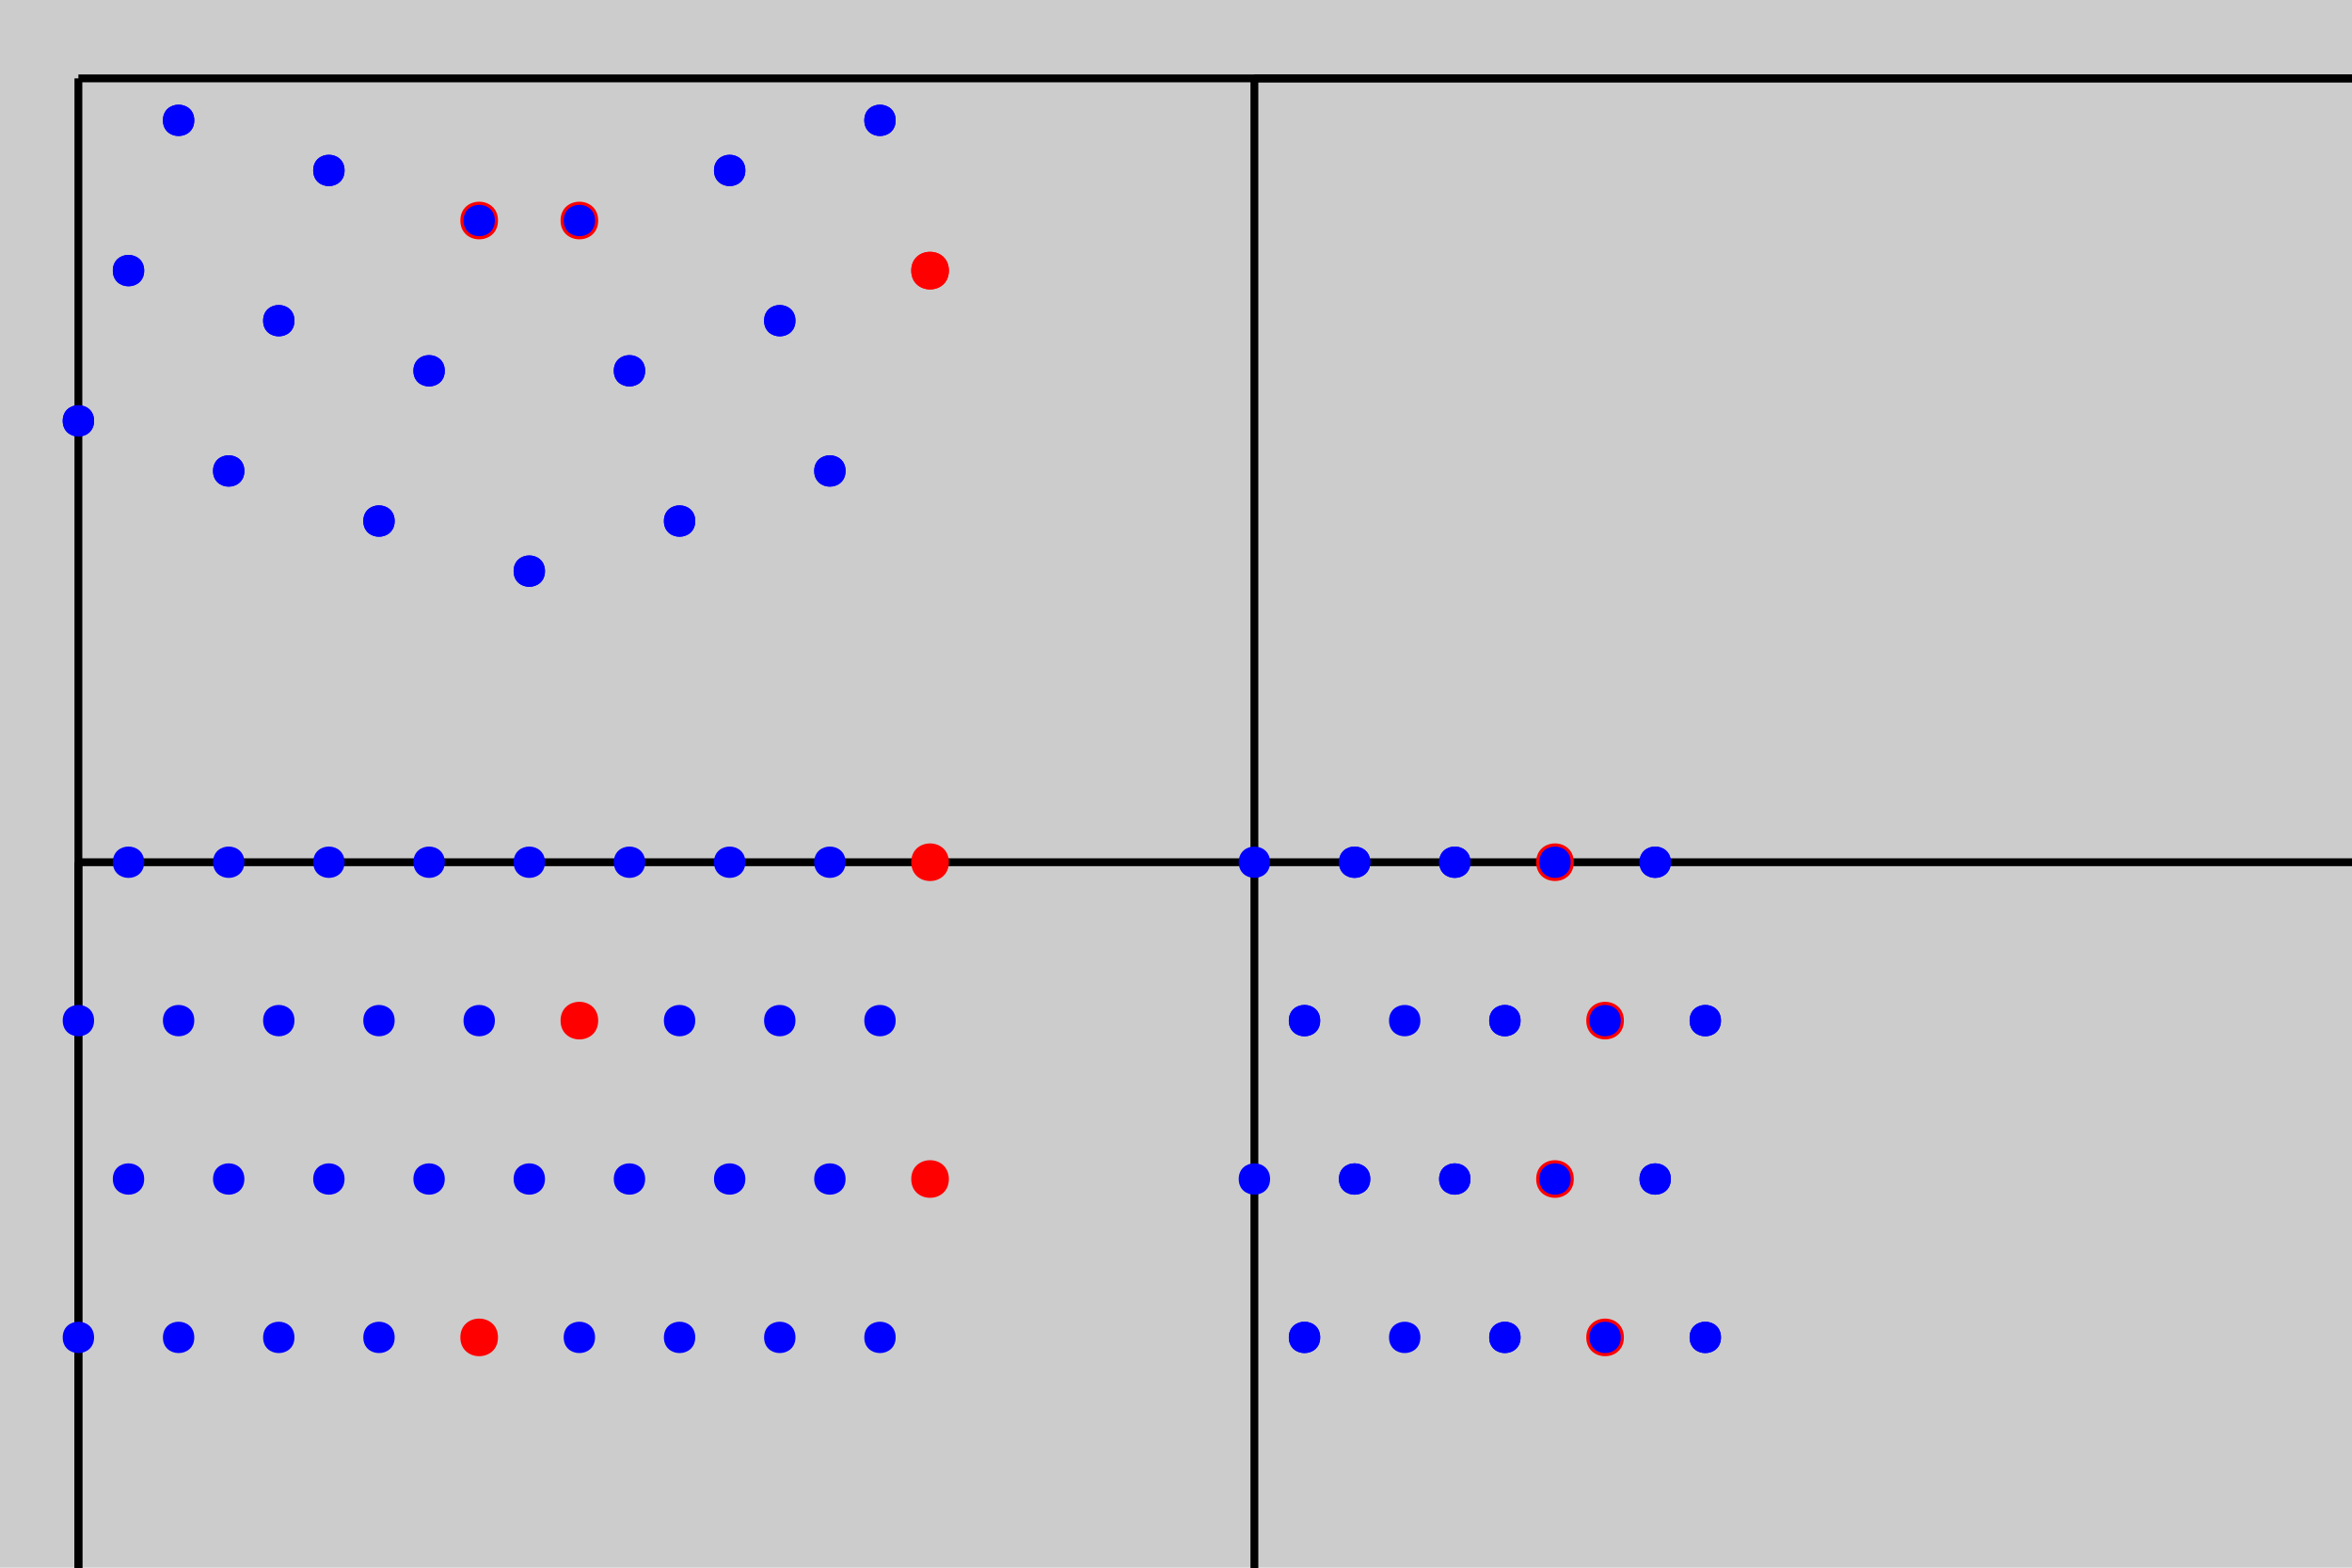
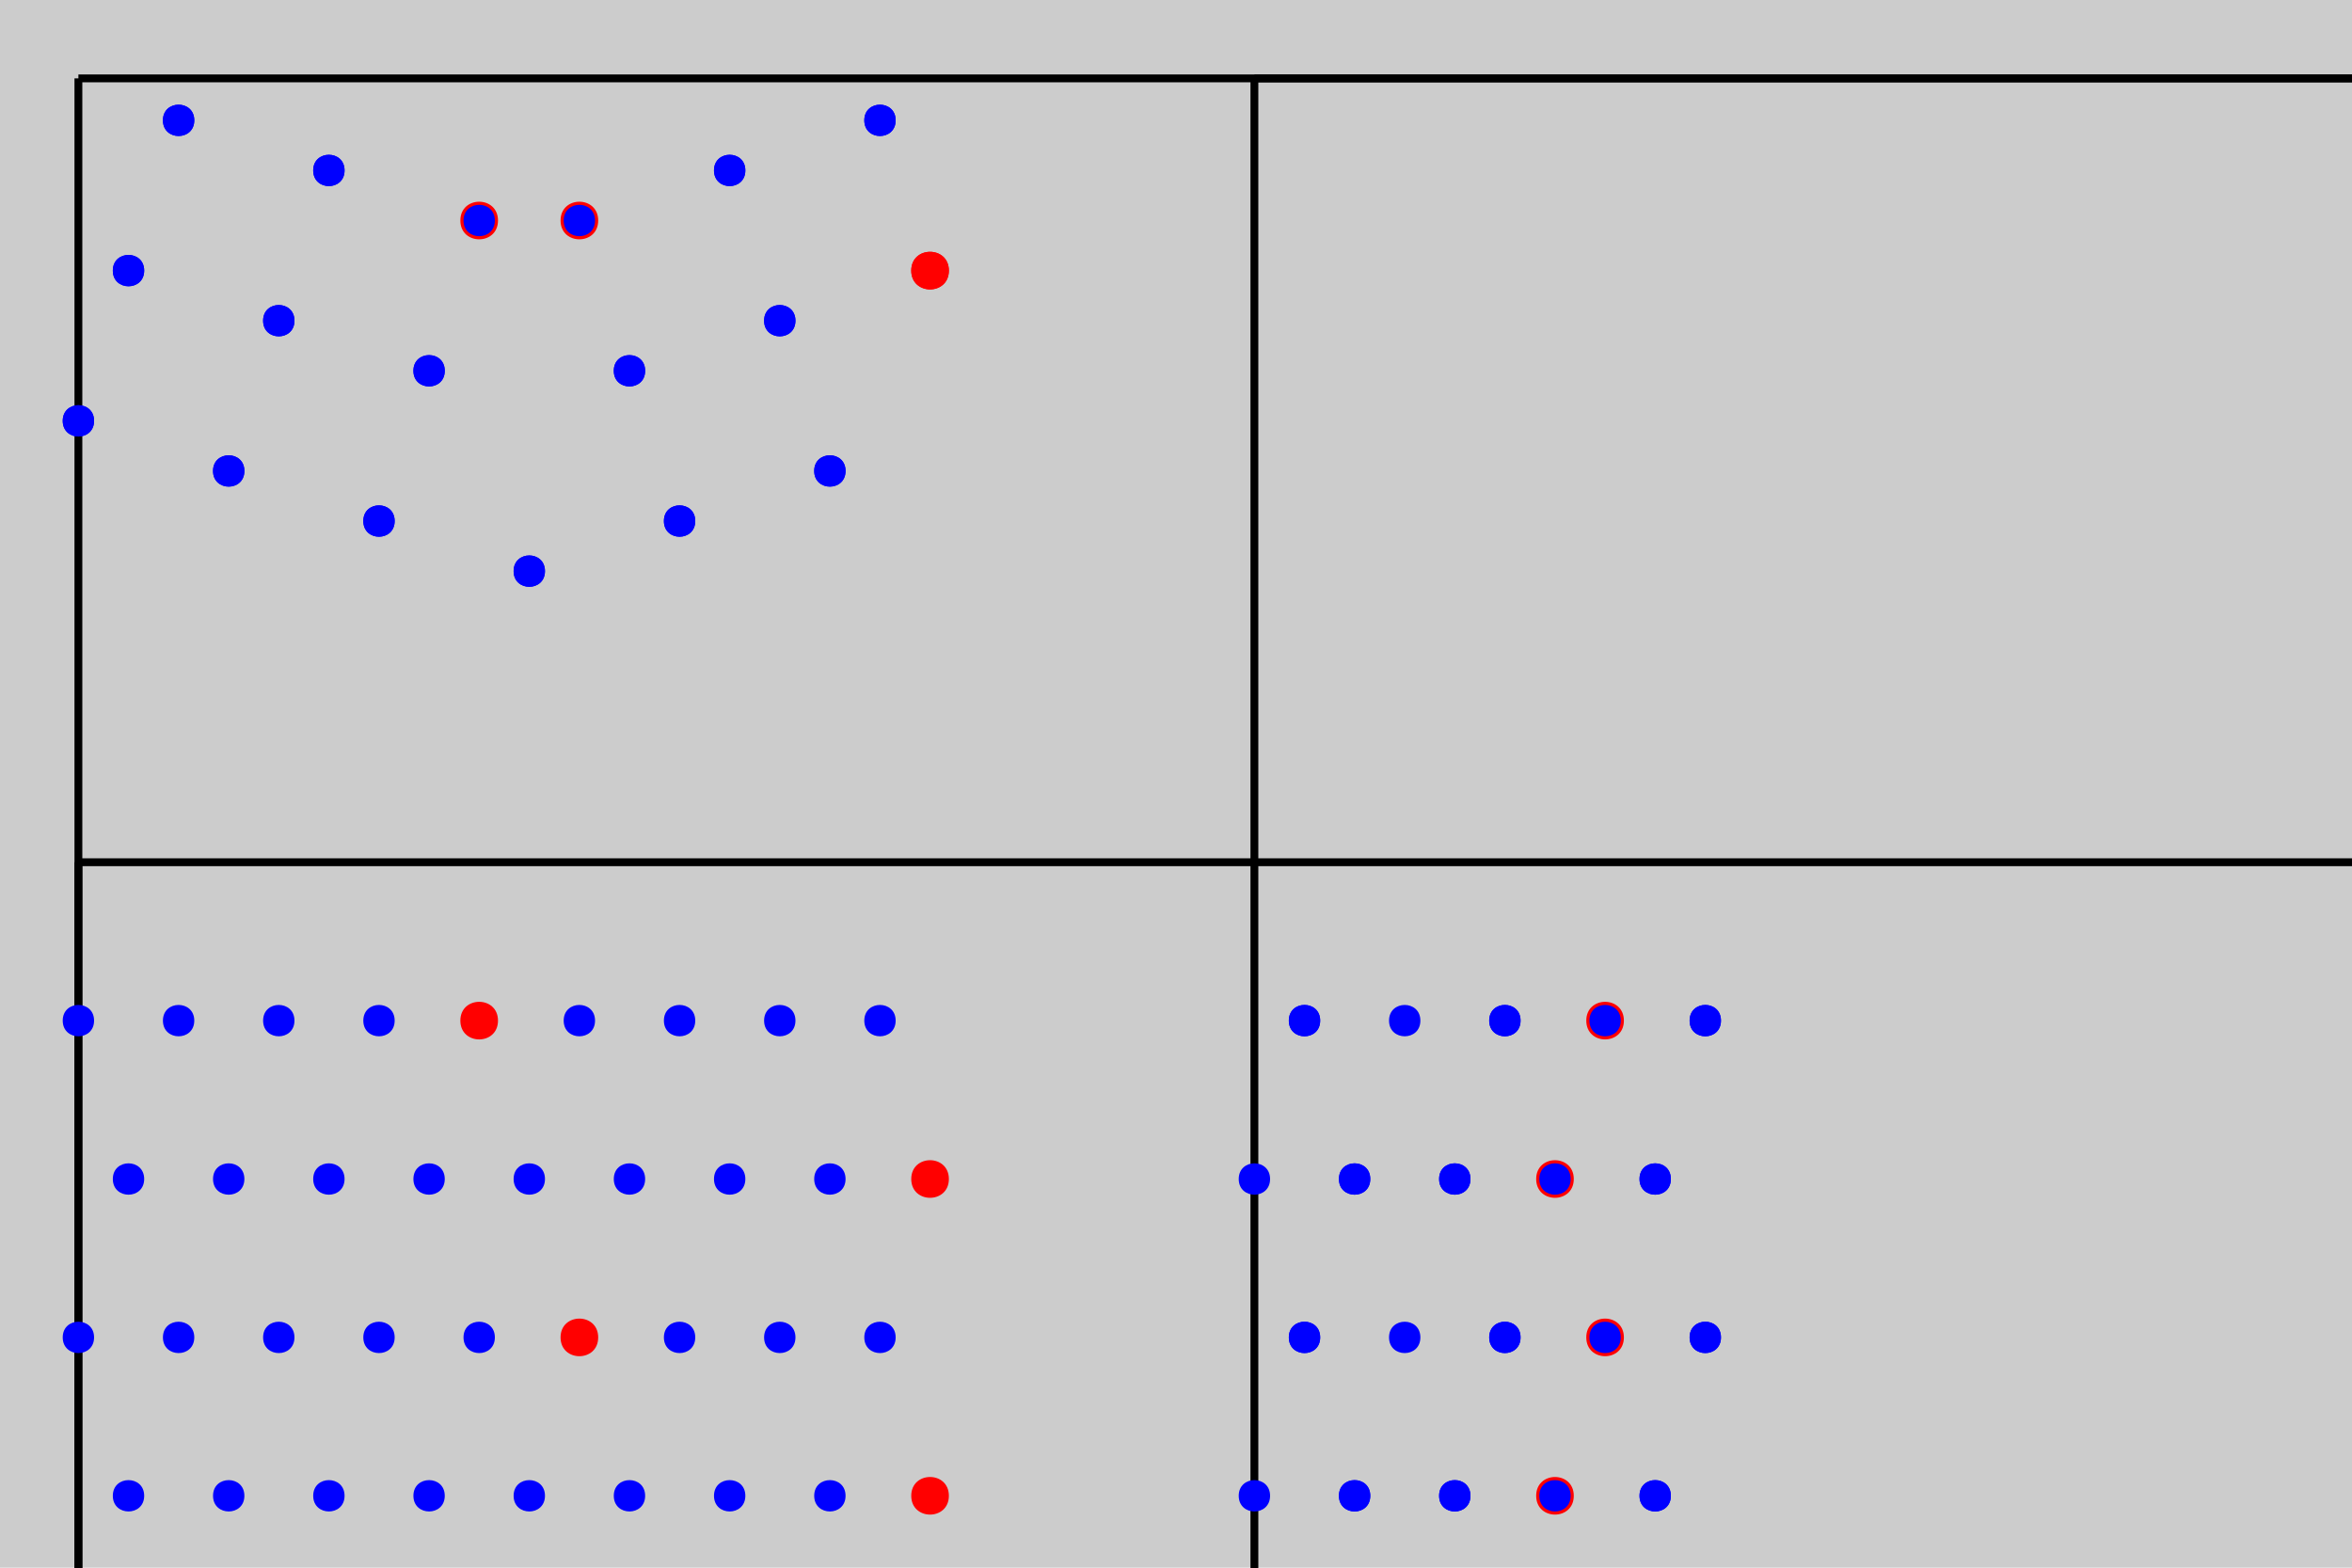
<svg xmlns="http://www.w3.org/2000/svg" width="300pt" height="200pt" viewBox="0 0 300 200" version="1.1">
  <g id="surface1">
    <rect x="0" y="0" width="300" height="200" style="fill:rgb(80%,80%,80%);fill-opacity:1;stroke:none;" />
    <path style="fill:none;stroke-width:1;stroke-linecap:butt;stroke-linejoin:miter;stroke:rgb(0%,0%,0%);stroke-opacity:1;stroke-miterlimit:10;" d="M 10 10 L 10 1010 " />
    <path style="fill:none;stroke-width:1;stroke-linecap:butt;stroke-linejoin:miter;stroke:rgb(0%,0%,0%);stroke-opacity:1;stroke-miterlimit:10;" d="M 160 10 L 160 1010 " />
    <path style="fill:none;stroke-width:1;stroke-linecap:butt;stroke-linejoin:miter;stroke:rgb(0%,0%,0%);stroke-opacity:1;stroke-miterlimit:10;" d="M 10 110 L 10 1110 " />
    <path style="fill:none;stroke-width:1;stroke-linecap:butt;stroke-linejoin:miter;stroke:rgb(0%,0%,0%);stroke-opacity:1;stroke-miterlimit:10;" d="M 10 10 L 1010 10 " />
    <path style="fill:none;stroke-width:1;stroke-linecap:butt;stroke-linejoin:miter;stroke:rgb(0%,0%,0%);stroke-opacity:1;stroke-miterlimit:10;" d="M 160 10 L 1160 10 " />
    <path style="fill:none;stroke-width:1;stroke-linecap:butt;stroke-linejoin:miter;stroke:rgb(0%,0%,0%);stroke-opacity:1;stroke-miterlimit:10;" d="M 10 110 L 1010 110 " />
    <path style=" stroke:none;fill-rule:nonzero;fill:rgb(100%,0%,0%);fill-opacity:1;" d="M 76.301 28.133 C 76.301 31.332 71.5 31.332 71.5 28.133 C 71.5 24.934 76.301 24.934 76.301 28.133 " />
    <path style=" stroke:none;fill-rule:nonzero;fill:rgb(100%,0%,0%);fill-opacity:1;" d="M 63.52 28.133 C 63.52 31.332 58.719 31.332 58.719 28.133 C 58.719 24.934 63.52 24.934 63.52 28.133 " />
    <path style=" stroke:none;fill-rule:nonzero;fill:rgb(100%,0%,0%);fill-opacity:1;" d="M 121.031 34.523 C 121.031 37.723 116.23 37.723 116.23 34.523 C 116.23 31.324 121.031 31.324 121.031 34.523 " />
    <path style=" stroke:none;fill-rule:nonzero;fill:rgb(100%,0%,0%);fill-opacity:1;" d="M 121.031 34.523 C 121.031 37.723 116.23 37.723 116.23 34.523 C 116.23 31.324 121.031 31.324 121.031 34.523 " />
    <path style=" stroke:none;fill-rule:nonzero;fill:rgb(0%,0%,100%);fill-opacity:1;" d="M 69.512 72.863 C 69.512 75.531 65.512 75.531 65.512 72.863 C 65.512 70.195 69.512 70.195 69.512 72.863 " />
    <path style=" stroke:none;fill-rule:nonzero;fill:rgb(0%,0%,100%);fill-opacity:1;" d="M 88.68 66.473 C 88.68 69.141 84.68 69.141 84.68 66.473 C 84.68 63.805 88.68 63.805 88.68 66.473 " />
    <path style=" stroke:none;fill-rule:nonzero;fill:rgb(0%,0%,100%);fill-opacity:1;" d="M 50.34 66.473 C 50.34 69.141 46.34 69.141 46.34 66.473 C 46.34 63.805 50.34 63.805 50.34 66.473 " />
    <path style=" stroke:none;fill-rule:nonzero;fill:rgb(0%,0%,100%);fill-opacity:1;" d="M 82.289 47.305 C 82.289 49.969 78.289 49.969 78.289 47.305 C 78.289 44.637 82.289 44.637 82.289 47.305 " />
    <path style=" stroke:none;fill-rule:nonzero;fill:rgb(0%,0%,100%);fill-opacity:1;" d="M 56.73 47.305 C 56.73 49.969 52.73 49.969 52.73 47.305 C 52.73 44.637 56.73 44.637 56.73 47.305 " />
    <path style=" stroke:none;fill-rule:nonzero;fill:rgb(0%,0%,100%);fill-opacity:1;" d="M 69.512 72.863 C 69.512 75.531 65.512 75.531 65.512 72.863 C 65.512 70.195 69.512 70.195 69.512 72.863 " />
    <path style=" stroke:none;fill-rule:nonzero;fill:rgb(0%,0%,100%);fill-opacity:1;" d="M 88.68 66.473 C 88.68 69.141 84.68 69.141 84.68 66.473 C 84.68 63.805 88.68 63.805 88.68 66.473 " />
    <path style=" stroke:none;fill-rule:nonzero;fill:rgb(0%,0%,100%);fill-opacity:1;" d="M 50.34 66.473 C 50.34 69.141 46.34 69.141 46.34 66.473 C 46.34 63.805 50.34 63.805 50.34 66.473 " />
    <path style=" stroke:none;fill-rule:nonzero;fill:rgb(0%,0%,100%);fill-opacity:1;" d="M 82.289 47.305 C 82.289 49.969 78.289 49.969 78.289 47.305 C 78.289 44.637 82.289 44.637 82.289 47.305 " />
    <path style=" stroke:none;fill-rule:nonzero;fill:rgb(0%,0%,100%);fill-opacity:1;" d="M 56.73 47.305 C 56.73 49.969 52.73 49.969 52.73 47.305 C 52.73 44.637 56.73 44.637 56.73 47.305 " />
    <path style=" stroke:none;fill-rule:nonzero;fill:rgb(0%,0%,100%);fill-opacity:1;" d="M 63.121 28.133 C 63.121 30.801 59.121 30.801 59.121 28.133 C 59.121 25.465 63.121 25.465 63.121 28.133 " />
    <path style=" stroke:none;fill-rule:nonzero;fill:rgb(0%,0%,100%);fill-opacity:1;" d="M 75.898 28.133 C 75.898 30.801 71.898 30.801 71.898 28.133 C 71.898 25.465 75.898 25.465 75.898 28.133 " />
    <path style=" stroke:none;fill-rule:nonzero;fill:rgb(0%,0%,100%);fill-opacity:1;" d="M 107.852 60.082 C 107.852 62.75 103.852 62.75 103.852 60.082 C 103.852 57.418 107.852 57.418 107.852 60.082 " />
    <path style=" stroke:none;fill-rule:nonzero;fill:rgb(0%,0%,100%);fill-opacity:1;" d="M 31.172 60.082 C 31.172 62.75 27.172 62.75 27.172 60.082 C 27.172 57.418 31.172 57.418 31.172 60.082 " />
    <path style=" stroke:none;fill-rule:nonzero;fill:rgb(0%,0%,100%);fill-opacity:1;" d="M 101.461 40.914 C 101.461 43.578 97.461 43.578 97.461 40.914 C 97.461 38.246 101.461 38.246 101.461 40.914 " />
    <path style=" stroke:none;fill-rule:nonzero;fill:rgb(0%,0%,100%);fill-opacity:1;" d="M 37.559 40.914 C 37.559 43.578 33.559 43.578 33.559 40.914 C 33.559 38.246 37.559 38.246 37.559 40.914 " />
    <path style=" stroke:none;fill-rule:nonzero;fill:rgb(0%,0%,100%);fill-opacity:1;" d="M 12 53.691 C 12 56.359 8 56.359 8 53.691 C 8 51.027 12 51.027 12 53.691 " />
    <path style=" stroke:none;fill-rule:nonzero;fill:rgb(0%,0%,100%);fill-opacity:1;" d="M 18.391 34.523 C 18.391 37.191 14.391 37.191 14.391 34.523 C 14.391 31.855 18.391 31.855 18.391 34.523 " />
    <path style=" stroke:none;fill-rule:nonzero;fill:rgb(0%,0%,100%);fill-opacity:1;" d="M 107.852 60.082 C 107.852 62.75 103.852 62.75 103.852 60.082 C 103.852 57.418 107.852 57.418 107.852 60.082 " />
    <path style=" stroke:none;fill-rule:nonzero;fill:rgb(0%,0%,100%);fill-opacity:1;" d="M 31.172 60.082 C 31.172 62.75 27.172 62.75 27.172 60.082 C 27.172 57.418 31.172 57.418 31.172 60.082 " />
    <path style=" stroke:none;fill-rule:nonzero;fill:rgb(0%,0%,100%);fill-opacity:1;" d="M 101.461 40.914 C 101.461 43.578 97.461 43.578 97.461 40.914 C 97.461 38.246 101.461 38.246 101.461 40.914 " />
    <path style=" stroke:none;fill-rule:nonzero;fill:rgb(0%,0%,100%);fill-opacity:1;" d="M 37.559 40.914 C 37.559 43.578 33.559 43.578 33.559 40.914 C 33.559 38.246 37.559 38.246 37.559 40.914 " />
    <path style=" stroke:none;fill-rule:nonzero;fill:rgb(0%,0%,100%);fill-opacity:1;" d="M 12 53.691 C 12 56.359 8 56.359 8 53.691 C 8 51.027 12 51.027 12 53.691 " />
    <path style=" stroke:none;fill-rule:nonzero;fill:rgb(0%,0%,100%);fill-opacity:1;" d="M 18.391 34.523 C 18.391 37.191 14.391 37.191 14.391 34.523 C 14.391 31.855 18.391 31.855 18.391 34.523 " />
    <path style=" stroke:none;fill-rule:nonzero;fill:rgb(0%,0%,100%);fill-opacity:1;" d="M 95.07 21.742 C 95.07 24.41 91.07 24.41 91.07 21.742 C 91.07 19.078 95.07 19.078 95.07 21.742 " />
    <path style=" stroke:none;fill-rule:nonzero;fill:rgb(0%,0%,100%);fill-opacity:1;" d="M 43.949 21.742 C 43.949 24.41 39.949 24.41 39.949 21.742 C 39.949 19.078 43.949 19.078 43.949 21.742 " />
    <path style=" stroke:none;fill-rule:nonzero;fill:rgb(0%,0%,100%);fill-opacity:1;" d="M 114.242 15.352 C 114.242 18.02 110.242 18.02 110.242 15.352 C 110.242 12.688 114.242 12.688 114.242 15.352 " />
    <path style=" stroke:none;fill-rule:nonzero;fill:rgb(0%,0%,100%);fill-opacity:1;" d="M 24.781 15.352 C 24.781 18.02 20.781 18.02 20.781 15.352 C 20.781 12.688 24.781 12.688 24.781 15.352 " />
    <path style=" stroke:none;fill-rule:nonzero;fill:rgb(0%,0%,100%);fill-opacity:1;" d="M 95.07 21.742 C 95.07 24.41 91.07 24.41 91.07 21.742 C 91.07 19.078 95.07 19.078 95.07 21.742 " />
    <path style=" stroke:none;fill-rule:nonzero;fill:rgb(0%,0%,100%);fill-opacity:1;" d="M 43.949 21.742 C 43.949 24.41 39.949 24.41 39.949 21.742 C 39.949 19.078 43.949 19.078 43.949 21.742 " />
    <path style=" stroke:none;fill-rule:nonzero;fill:rgb(0%,0%,100%);fill-opacity:1;" d="M 114.242 15.352 C 114.242 18.02 110.242 18.02 110.242 15.352 C 110.242 12.688 114.242 12.688 114.242 15.352 " />
    <path style=" stroke:none;fill-rule:nonzero;fill:rgb(0%,0%,100%);fill-opacity:1;" d="M 24.781 15.352 C 24.781 18.02 20.781 18.02 20.781 15.352 C 20.781 12.688 24.781 12.688 24.781 15.352 " />
-     <path style=" stroke:none;fill-rule:nonzero;fill:rgb(100%,0%,0%);fill-opacity:1;" d="M 76.301 130.207 C 76.301 133.406 71.5 133.406 71.5 130.207 C 71.5 127.008 76.301 127.008 76.301 130.207 " />
-     <path style=" stroke:none;fill-rule:nonzero;fill:rgb(100%,0%,0%);fill-opacity:1;" d="M 63.52 170.621 C 63.52 173.82 58.719 173.82 58.719 170.621 C 58.719 167.422 63.52 167.422 63.52 170.621 " />
-     <path style=" stroke:none;fill-rule:nonzero;fill:rgb(100%,0%,0%);fill-opacity:1;" d="M 121.031 110 C 121.031 113.199 116.23 113.199 116.23 110 C 116.23 106.801 121.031 106.801 121.031 110 " />
+     <path style=" stroke:none;fill-rule:nonzero;fill:rgb(100%,0%,0%);fill-opacity:1;" d="M 76.301 170.621 C 76.301 173.82 71.5 173.82 71.5 170.621 C 71.5 167.422 76.301 167.422 76.301 170.621 " />
+     <path style=" stroke:none;fill-rule:nonzero;fill:rgb(100%,0%,0%);fill-opacity:1;" d="M 63.52 130.207 C 63.52 133.406 58.719 133.406 58.719 130.207 C 58.719 127.008 63.52 127.008 63.52 130.207 " />
+     <path style=" stroke:none;fill-rule:nonzero;fill:rgb(100%,0%,0%);fill-opacity:1;" d="M 121.031 190.828 C 121.031 194.027 116.23 194.027 116.23 190.828 C 116.23 187.629 121.031 187.629 121.031 190.828 " />
    <path style=" stroke:none;fill-rule:nonzero;fill:rgb(100%,0%,0%);fill-opacity:1;" d="M 121.031 150.414 C 121.031 153.613 116.23 153.613 116.23 150.414 C 116.23 147.215 121.031 147.215 121.031 150.414 " />
-     <path style=" stroke:none;fill-rule:nonzero;fill:rgb(0%,0%,100%);fill-opacity:1;" d="M 69.512 110 C 69.512 112.668 65.512 112.668 65.512 110 C 65.512 107.332 69.512 107.332 69.512 110 " />
+     <path style=" stroke:none;fill-rule:nonzero;fill:rgb(0%,0%,100%);fill-opacity:1;" d="M 69.512 190.828 C 69.512 193.496 65.512 193.496 65.512 190.828 C 65.512 188.16 69.512 188.16 69.512 190.828 " />
+     <path style=" stroke:none;fill-rule:nonzero;fill:rgb(0%,0%,100%);fill-opacity:1;" d="M 88.68 170.621 C 88.68 173.289 84.68 173.289 84.68 170.621 C 84.68 167.953 88.68 167.953 88.68 170.621 " />
+     <path style=" stroke:none;fill-rule:nonzero;fill:rgb(0%,0%,100%);fill-opacity:1;" d="M 50.34 170.621 C 50.34 173.289 46.34 173.289 46.34 170.621 C 46.34 167.953 50.34 167.953 50.34 170.621 " />
+     <path style=" stroke:none;fill-rule:nonzero;fill:rgb(0%,0%,100%);fill-opacity:1;" d="M 82.289 190.828 C 82.289 193.496 78.289 193.496 78.289 190.828 C 78.289 188.16 82.289 188.16 82.289 190.828 " />
+     <path style=" stroke:none;fill-rule:nonzero;fill:rgb(0%,0%,100%);fill-opacity:1;" d="M 56.73 190.828 C 56.73 193.496 52.73 193.496 52.73 190.828 C 52.73 188.16 56.73 188.16 56.73 190.828 " />
+     <path style=" stroke:none;fill-rule:nonzero;fill:rgb(0%,0%,100%);fill-opacity:1;" d="M 69.512 150.414 C 69.512 153.082 65.512 153.082 65.512 150.414 C 65.512 147.746 69.512 147.746 69.512 150.414 " />
    <path style=" stroke:none;fill-rule:nonzero;fill:rgb(0%,0%,100%);fill-opacity:1;" d="M 88.68 130.207 C 88.68 132.875 84.68 132.875 84.68 130.207 C 84.68 127.539 88.68 127.539 88.68 130.207 " />
    <path style=" stroke:none;fill-rule:nonzero;fill:rgb(0%,0%,100%);fill-opacity:1;" d="M 50.34 130.207 C 50.34 132.875 46.34 132.875 46.34 130.207 C 46.34 127.539 50.34 127.539 50.34 130.207 " />
-     <path style=" stroke:none;fill-rule:nonzero;fill:rgb(0%,0%,100%);fill-opacity:1;" d="M 82.289 110 C 82.289 112.668 78.289 112.668 78.289 110 C 78.289 107.332 82.289 107.332 82.289 110 " />
-     <path style=" stroke:none;fill-rule:nonzero;fill:rgb(0%,0%,100%);fill-opacity:1;" d="M 56.73 110 C 56.73 112.668 52.73 112.668 52.73 110 C 52.73 107.332 56.73 107.332 56.73 110 " />
-     <path style=" stroke:none;fill-rule:nonzero;fill:rgb(0%,0%,100%);fill-opacity:1;" d="M 69.512 150.414 C 69.512 153.082 65.512 153.082 65.512 150.414 C 65.512 147.746 69.512 147.746 69.512 150.414 " />
-     <path style=" stroke:none;fill-rule:nonzero;fill:rgb(0%,0%,100%);fill-opacity:1;" d="M 88.68 170.621 C 88.68 173.289 84.68 173.289 84.68 170.621 C 84.68 167.953 88.68 167.953 88.68 170.621 " />
-     <path style=" stroke:none;fill-rule:nonzero;fill:rgb(0%,0%,100%);fill-opacity:1;" d="M 50.34 170.621 C 50.34 173.289 46.34 173.289 46.34 170.621 C 46.34 167.953 50.34 167.953 50.34 170.621 " />
    <path style=" stroke:none;fill-rule:nonzero;fill:rgb(0%,0%,100%);fill-opacity:1;" d="M 82.289 150.414 C 82.289 153.082 78.289 153.082 78.289 150.414 C 78.289 147.746 82.289 147.746 82.289 150.414 " />
    <path style=" stroke:none;fill-rule:nonzero;fill:rgb(0%,0%,100%);fill-opacity:1;" d="M 56.73 150.414 C 56.73 153.082 52.73 153.082 52.73 150.414 C 52.73 147.746 56.73 147.746 56.73 150.414 " />
-     <path style=" stroke:none;fill-rule:nonzero;fill:rgb(0%,0%,100%);fill-opacity:1;" d="M 63.121 130.207 C 63.121 132.875 59.121 132.875 59.121 130.207 C 59.121 127.539 63.121 127.539 63.121 130.207 " />
-     <path style=" stroke:none;fill-rule:nonzero;fill:rgb(0%,0%,100%);fill-opacity:1;" d="M 75.898 170.621 C 75.898 173.289 71.898 173.289 71.898 170.621 C 71.898 167.953 75.898 167.953 75.898 170.621 " />
-     <path style=" stroke:none;fill-rule:nonzero;fill:rgb(0%,0%,100%);fill-opacity:1;" d="M 107.852 110 C 107.852 112.668 103.852 112.668 103.852 110 C 103.852 107.332 107.852 107.332 107.852 110 " />
-     <path style=" stroke:none;fill-rule:nonzero;fill:rgb(0%,0%,100%);fill-opacity:1;" d="M 31.172 110 C 31.172 112.668 27.172 112.668 27.172 110 C 27.172 107.332 31.172 107.332 31.172 110 " />
+     <path style=" stroke:none;fill-rule:nonzero;fill:rgb(0%,0%,100%);fill-opacity:1;" d="M 63.121 170.621 C 63.121 173.289 59.121 173.289 59.121 170.621 C 59.121 167.953 63.121 167.953 63.121 170.621 " />
+     <path style=" stroke:none;fill-rule:nonzero;fill:rgb(0%,0%,100%);fill-opacity:1;" d="M 75.898 130.207 C 75.898 132.875 71.898 132.875 71.898 130.207 C 71.898 127.539 75.898 127.539 75.898 130.207 " />
+     <path style=" stroke:none;fill-rule:nonzero;fill:rgb(0%,0%,100%);fill-opacity:1;" d="M 107.852 190.828 C 107.852 193.496 103.852 193.496 103.852 190.828 C 103.852 188.16 107.852 188.16 107.852 190.828 " />
+     <path style=" stroke:none;fill-rule:nonzero;fill:rgb(0%,0%,100%);fill-opacity:1;" d="M 31.172 190.828 C 31.172 193.496 27.172 193.496 27.172 190.828 C 27.172 188.16 31.172 188.16 31.172 190.828 " />
+     <path style=" stroke:none;fill-rule:nonzero;fill:rgb(0%,0%,100%);fill-opacity:1;" d="M 101.461 170.621 C 101.461 173.289 97.461 173.289 97.461 170.621 C 97.461 167.953 101.461 167.953 101.461 170.621 " />
+     <path style=" stroke:none;fill-rule:nonzero;fill:rgb(0%,0%,100%);fill-opacity:1;" d="M 37.559 170.621 C 37.559 173.289 33.559 173.289 33.559 170.621 C 33.559 167.953 37.559 167.953 37.559 170.621 " />
+     <path style=" stroke:none;fill-rule:nonzero;fill:rgb(0%,0%,100%);fill-opacity:1;" d="M 12 170.621 C 12 173.289 8 173.289 8 170.621 C 8 167.953 12 167.953 12 170.621 " />
+     <path style=" stroke:none;fill-rule:nonzero;fill:rgb(0%,0%,100%);fill-opacity:1;" d="M 18.391 190.828 C 18.391 193.496 14.391 193.496 14.391 190.828 C 14.391 188.16 18.391 188.16 18.391 190.828 " />
+     <path style=" stroke:none;fill-rule:nonzero;fill:rgb(0%,0%,100%);fill-opacity:1;" d="M 107.852 150.414 C 107.852 153.082 103.852 153.082 103.852 150.414 C 103.852 147.746 107.852 147.746 107.852 150.414 " />
+     <path style=" stroke:none;fill-rule:nonzero;fill:rgb(0%,0%,100%);fill-opacity:1;" d="M 31.172 150.414 C 31.172 153.082 27.172 153.082 27.172 150.414 C 27.172 147.746 31.172 147.746 31.172 150.414 " />
    <path style=" stroke:none;fill-rule:nonzero;fill:rgb(0%,0%,100%);fill-opacity:1;" d="M 101.461 130.207 C 101.461 132.875 97.461 132.875 97.461 130.207 C 97.461 127.539 101.461 127.539 101.461 130.207 " />
    <path style=" stroke:none;fill-rule:nonzero;fill:rgb(0%,0%,100%);fill-opacity:1;" d="M 37.559 130.207 C 37.559 132.875 33.559 132.875 33.559 130.207 C 33.559 127.539 37.559 127.539 37.559 130.207 " />
    <path style=" stroke:none;fill-rule:nonzero;fill:rgb(0%,0%,100%);fill-opacity:1;" d="M 12 130.207 C 12 132.875 8 132.875 8 130.207 C 8 127.539 12 127.539 12 130.207 " />
-     <path style=" stroke:none;fill-rule:nonzero;fill:rgb(0%,0%,100%);fill-opacity:1;" d="M 18.391 110 C 18.391 112.668 14.391 112.668 14.391 110 C 14.391 107.332 18.391 107.332 18.391 110 " />
-     <path style=" stroke:none;fill-rule:nonzero;fill:rgb(0%,0%,100%);fill-opacity:1;" d="M 107.852 150.414 C 107.852 153.082 103.852 153.082 103.852 150.414 C 103.852 147.746 107.852 147.746 107.852 150.414 " />
-     <path style=" stroke:none;fill-rule:nonzero;fill:rgb(0%,0%,100%);fill-opacity:1;" d="M 31.172 150.414 C 31.172 153.082 27.172 153.082 27.172 150.414 C 27.172 147.746 31.172 147.746 31.172 150.414 " />
-     <path style=" stroke:none;fill-rule:nonzero;fill:rgb(0%,0%,100%);fill-opacity:1;" d="M 101.461 170.621 C 101.461 173.289 97.461 173.289 97.461 170.621 C 97.461 167.953 101.461 167.953 101.461 170.621 " />
-     <path style=" stroke:none;fill-rule:nonzero;fill:rgb(0%,0%,100%);fill-opacity:1;" d="M 37.559 170.621 C 37.559 173.289 33.559 173.289 33.559 170.621 C 33.559 167.953 37.559 167.953 37.559 170.621 " />
-     <path style=" stroke:none;fill-rule:nonzero;fill:rgb(0%,0%,100%);fill-opacity:1;" d="M 12 170.621 C 12 173.289 8 173.289 8 170.621 C 8 167.953 12 167.953 12 170.621 " />
    <path style=" stroke:none;fill-rule:nonzero;fill:rgb(0%,0%,100%);fill-opacity:1;" d="M 18.391 150.414 C 18.391 153.082 14.391 153.082 14.391 150.414 C 14.391 147.746 18.391 147.746 18.391 150.414 " />
-     <path style=" stroke:none;fill-rule:nonzero;fill:rgb(0%,0%,100%);fill-opacity:1;" d="M 95.07 110 C 95.07 112.668 91.07 112.668 91.07 110 C 91.07 107.332 95.07 107.332 95.07 110 " />
-     <path style=" stroke:none;fill-rule:nonzero;fill:rgb(0%,0%,100%);fill-opacity:1;" d="M 43.949 110 C 43.949 112.668 39.949 112.668 39.949 110 C 39.949 107.332 43.949 107.332 43.949 110 " />
+     <path style=" stroke:none;fill-rule:nonzero;fill:rgb(0%,0%,100%);fill-opacity:1;" d="M 95.07 190.828 C 95.07 193.496 91.07 193.496 91.07 190.828 C 91.07 188.16 95.07 188.16 95.07 190.828 " />
+     <path style=" stroke:none;fill-rule:nonzero;fill:rgb(0%,0%,100%);fill-opacity:1;" d="M 43.949 190.828 C 43.949 193.496 39.949 193.496 39.949 190.828 C 39.949 188.16 43.949 188.16 43.949 190.828 " />
+     <path style=" stroke:none;fill-rule:nonzero;fill:rgb(0%,0%,100%);fill-opacity:1;" d="M 114.242 170.621 C 114.242 173.289 110.242 173.289 110.242 170.621 C 110.242 167.953 114.242 167.953 114.242 170.621 " />
+     <path style=" stroke:none;fill-rule:nonzero;fill:rgb(0%,0%,100%);fill-opacity:1;" d="M 24.781 170.621 C 24.781 173.289 20.781 173.289 20.781 170.621 C 20.781 167.953 24.781 167.953 24.781 170.621 " />
+     <path style=" stroke:none;fill-rule:nonzero;fill:rgb(0%,0%,100%);fill-opacity:1;" d="M 95.07 150.414 C 95.07 153.082 91.07 153.082 91.07 150.414 C 91.07 147.746 95.07 147.746 95.07 150.414 " />
+     <path style=" stroke:none;fill-rule:nonzero;fill:rgb(0%,0%,100%);fill-opacity:1;" d="M 43.949 150.414 C 43.949 153.082 39.949 153.082 39.949 150.414 C 39.949 147.746 43.949 147.746 43.949 150.414 " />
    <path style=" stroke:none;fill-rule:nonzero;fill:rgb(0%,0%,100%);fill-opacity:1;" d="M 114.242 130.207 C 114.242 132.875 110.242 132.875 110.242 130.207 C 110.242 127.539 114.242 127.539 114.242 130.207 " />
    <path style=" stroke:none;fill-rule:nonzero;fill:rgb(0%,0%,100%);fill-opacity:1;" d="M 24.781 130.207 C 24.781 132.875 20.781 132.875 20.781 130.207 C 20.781 127.539 24.781 127.539 24.781 130.207 " />
-     <path style=" stroke:none;fill-rule:nonzero;fill:rgb(0%,0%,100%);fill-opacity:1;" d="M 95.07 150.414 C 95.07 153.082 91.07 153.082 91.07 150.414 C 91.07 147.746 95.07 147.746 95.07 150.414 " />
-     <path style=" stroke:none;fill-rule:nonzero;fill:rgb(0%,0%,100%);fill-opacity:1;" d="M 43.949 150.414 C 43.949 153.082 39.949 153.082 39.949 150.414 C 39.949 147.746 43.949 147.746 43.949 150.414 " />
-     <path style=" stroke:none;fill-rule:nonzero;fill:rgb(0%,0%,100%);fill-opacity:1;" d="M 114.242 170.621 C 114.242 173.289 110.242 173.289 110.242 170.621 C 110.242 167.953 114.242 167.953 114.242 170.621 " />
-     <path style=" stroke:none;fill-rule:nonzero;fill:rgb(0%,0%,100%);fill-opacity:1;" d="M 24.781 170.621 C 24.781 173.289 20.781 173.289 20.781 170.621 C 20.781 167.953 24.781 167.953 24.781 170.621 " />
+     <path style=" stroke:none;fill-rule:nonzero;fill:rgb(100%,0%,0%);fill-opacity:1;" d="M 207.129 170.621 C 207.129 173.82 202.332 173.82 202.332 170.621 C 202.332 167.422 207.129 167.422 207.129 170.621 " />
    <path style=" stroke:none;fill-rule:nonzero;fill:rgb(100%,0%,0%);fill-opacity:1;" d="M 207.129 130.207 C 207.129 133.406 202.332 133.406 202.332 130.207 C 202.332 127.008 207.129 127.008 207.129 130.207 " />
-     <path style=" stroke:none;fill-rule:nonzero;fill:rgb(100%,0%,0%);fill-opacity:1;" d="M 207.129 170.621 C 207.129 173.82 202.332 173.82 202.332 170.621 C 202.332 167.422 207.129 167.422 207.129 170.621 " />
-     <path style=" stroke:none;fill-rule:nonzero;fill:rgb(100%,0%,0%);fill-opacity:1;" d="M 200.738 110 C 200.738 113.199 195.941 113.199 195.941 110 C 195.941 106.801 200.738 106.801 200.738 110 " />
+     <path style=" stroke:none;fill-rule:nonzero;fill:rgb(100%,0%,0%);fill-opacity:1;" d="M 200.738 190.828 C 200.738 194.027 195.941 194.027 195.941 190.828 C 195.941 187.629 200.738 187.629 200.738 190.828 " />
    <path style=" stroke:none;fill-rule:nonzero;fill:rgb(100%,0%,0%);fill-opacity:1;" d="M 200.738 150.414 C 200.738 153.613 195.941 153.613 195.941 150.414 C 195.941 147.215 200.738 147.215 200.738 150.414 " />
-     <path style=" stroke:none;fill-rule:nonzero;fill:rgb(0%,0%,100%);fill-opacity:1;" d="M 162 110 C 162 112.668 158 112.668 158 110 C 158 107.332 162 107.332 162 110 " />
+     <path style=" stroke:none;fill-rule:nonzero;fill:rgb(0%,0%,100%);fill-opacity:1;" d="M 162 190.828 C 162 193.496 158 193.496 158 190.828 C 158 188.16 162 188.16 162 190.828 " />
+     <path style=" stroke:none;fill-rule:nonzero;fill:rgb(0%,0%,100%);fill-opacity:1;" d="M 168.391 170.621 C 168.391 173.289 164.391 173.289 164.391 170.621 C 164.391 167.953 168.391 167.953 168.391 170.621 " />
+     <path style=" stroke:none;fill-rule:nonzero;fill:rgb(0%,0%,100%);fill-opacity:1;" d="M 168.391 170.621 C 168.391 173.289 164.391 173.289 164.391 170.621 C 164.391 167.953 168.391 167.953 168.391 170.621 " />
+     <path style=" stroke:none;fill-rule:nonzero;fill:rgb(0%,0%,100%);fill-opacity:1;" d="M 187.559 190.828 C 187.559 193.496 183.559 193.496 183.559 190.828 C 183.559 188.16 187.559 188.16 187.559 190.828 " />
+     <path style=" stroke:none;fill-rule:nonzero;fill:rgb(0%,0%,100%);fill-opacity:1;" d="M 187.559 190.828 C 187.559 193.496 183.559 193.496 183.559 190.828 C 183.559 188.16 187.559 188.16 187.559 190.828 " />
+     <path style=" stroke:none;fill-rule:nonzero;fill:rgb(0%,0%,100%);fill-opacity:1;" d="M 162 150.414 C 162 153.082 158 153.082 158 150.414 C 158 147.746 162 147.746 162 150.414 " />
    <path style=" stroke:none;fill-rule:nonzero;fill:rgb(0%,0%,100%);fill-opacity:1;" d="M 168.391 130.207 C 168.391 132.875 164.391 132.875 164.391 130.207 C 164.391 127.539 168.391 127.539 168.391 130.207 " />
    <path style=" stroke:none;fill-rule:nonzero;fill:rgb(0%,0%,100%);fill-opacity:1;" d="M 168.391 130.207 C 168.391 132.875 164.391 132.875 164.391 130.207 C 164.391 127.539 168.391 127.539 168.391 130.207 " />
-     <path style=" stroke:none;fill-rule:nonzero;fill:rgb(0%,0%,100%);fill-opacity:1;" d="M 187.559 110 C 187.559 112.668 183.559 112.668 183.559 110 C 183.559 107.332 187.559 107.332 187.559 110 " />
-     <path style=" stroke:none;fill-rule:nonzero;fill:rgb(0%,0%,100%);fill-opacity:1;" d="M 187.559 110 C 187.559 112.668 183.559 112.668 183.559 110 C 183.559 107.332 187.559 107.332 187.559 110 " />
-     <path style=" stroke:none;fill-rule:nonzero;fill:rgb(0%,0%,100%);fill-opacity:1;" d="M 162 150.414 C 162 153.082 158 153.082 158 150.414 C 158 147.746 162 147.746 162 150.414 " />
-     <path style=" stroke:none;fill-rule:nonzero;fill:rgb(0%,0%,100%);fill-opacity:1;" d="M 168.391 170.621 C 168.391 173.289 164.391 173.289 164.391 170.621 C 164.391 167.953 168.391 167.953 168.391 170.621 " />
-     <path style=" stroke:none;fill-rule:nonzero;fill:rgb(0%,0%,100%);fill-opacity:1;" d="M 168.391 170.621 C 168.391 173.289 164.391 173.289 164.391 170.621 C 164.391 167.953 168.391 167.953 168.391 170.621 " />
    <path style=" stroke:none;fill-rule:nonzero;fill:rgb(0%,0%,100%);fill-opacity:1;" d="M 187.559 150.414 C 187.559 153.082 183.559 153.082 183.559 150.414 C 183.559 147.746 187.559 147.746 187.559 150.414 " />
    <path style=" stroke:none;fill-rule:nonzero;fill:rgb(0%,0%,100%);fill-opacity:1;" d="M 187.559 150.414 C 187.559 153.082 183.559 153.082 183.559 150.414 C 183.559 147.746 187.559 147.746 187.559 150.414 " />
+     <path style=" stroke:none;fill-rule:nonzero;fill:rgb(0%,0%,100%);fill-opacity:1;" d="M 206.73 170.621 C 206.73 173.289 202.73 173.289 202.73 170.621 C 202.73 167.953 206.73 167.953 206.73 170.621 " />
    <path style=" stroke:none;fill-rule:nonzero;fill:rgb(0%,0%,100%);fill-opacity:1;" d="M 206.73 130.207 C 206.73 132.875 202.73 132.875 202.73 130.207 C 202.73 127.539 206.73 127.539 206.73 130.207 " />
-     <path style=" stroke:none;fill-rule:nonzero;fill:rgb(0%,0%,100%);fill-opacity:1;" d="M 206.73 170.621 C 206.73 173.289 202.73 173.289 202.73 170.621 C 202.73 167.953 206.73 167.953 206.73 170.621 " />
-     <path style=" stroke:none;fill-rule:nonzero;fill:rgb(0%,0%,100%);fill-opacity:1;" d="M 174.781 110 C 174.781 112.668 170.781 112.668 170.781 110 C 170.781 107.332 174.781 107.332 174.781 110 " />
-     <path style=" stroke:none;fill-rule:nonzero;fill:rgb(0%,0%,100%);fill-opacity:1;" d="M 174.781 110 C 174.781 112.668 170.781 112.668 170.781 110 C 170.781 107.332 174.781 107.332 174.781 110 " />
+     <path style=" stroke:none;fill-rule:nonzero;fill:rgb(0%,0%,100%);fill-opacity:1;" d="M 174.781 190.828 C 174.781 193.496 170.781 193.496 170.781 190.828 C 170.781 188.16 174.781 188.16 174.781 190.828 " />
+     <path style=" stroke:none;fill-rule:nonzero;fill:rgb(0%,0%,100%);fill-opacity:1;" d="M 174.781 190.828 C 174.781 193.496 170.781 193.496 170.781 190.828 C 170.781 188.16 174.781 188.16 174.781 190.828 " />
+     <path style=" stroke:none;fill-rule:nonzero;fill:rgb(0%,0%,100%);fill-opacity:1;" d="M 193.949 170.621 C 193.949 173.289 189.949 173.289 189.949 170.621 C 189.949 167.953 193.949 167.953 193.949 170.621 " />
+     <path style=" stroke:none;fill-rule:nonzero;fill:rgb(0%,0%,100%);fill-opacity:1;" d="M 193.949 170.621 C 193.949 173.289 189.949 173.289 189.949 170.621 C 189.949 167.953 193.949 167.953 193.949 170.621 " />
+     <path style=" stroke:none;fill-rule:nonzero;fill:rgb(0%,0%,100%);fill-opacity:1;" d="M 181.172 170.621 C 181.172 173.289 177.172 173.289 177.172 170.621 C 177.172 167.953 181.172 167.953 181.172 170.621 " />
+     <path style=" stroke:none;fill-rule:nonzero;fill:rgb(0%,0%,100%);fill-opacity:1;" d="M 200.34 190.828 C 200.34 193.496 196.34 193.496 196.34 190.828 C 196.34 188.16 200.34 188.16 200.34 190.828 " />
+     <path style=" stroke:none;fill-rule:nonzero;fill:rgb(0%,0%,100%);fill-opacity:1;" d="M 174.781 150.414 C 174.781 153.082 170.781 153.082 170.781 150.414 C 170.781 147.746 174.781 147.746 174.781 150.414 " />
+     <path style=" stroke:none;fill-rule:nonzero;fill:rgb(0%,0%,100%);fill-opacity:1;" d="M 174.781 150.414 C 174.781 153.082 170.781 153.082 170.781 150.414 C 170.781 147.746 174.781 147.746 174.781 150.414 " />
    <path style=" stroke:none;fill-rule:nonzero;fill:rgb(0%,0%,100%);fill-opacity:1;" d="M 193.949 130.207 C 193.949 132.875 189.949 132.875 189.949 130.207 C 189.949 127.539 193.949 127.539 193.949 130.207 " />
    <path style=" stroke:none;fill-rule:nonzero;fill:rgb(0%,0%,100%);fill-opacity:1;" d="M 193.949 130.207 C 193.949 132.875 189.949 132.875 189.949 130.207 C 189.949 127.539 193.949 127.539 193.949 130.207 " />
    <path style=" stroke:none;fill-rule:nonzero;fill:rgb(0%,0%,100%);fill-opacity:1;" d="M 181.172 130.207 C 181.172 132.875 177.172 132.875 177.172 130.207 C 177.172 127.539 181.172 127.539 181.172 130.207 " />
-     <path style=" stroke:none;fill-rule:nonzero;fill:rgb(0%,0%,100%);fill-opacity:1;" d="M 200.34 110 C 200.34 112.668 196.34 112.668 196.34 110 C 196.34 107.332 200.34 107.332 200.34 110 " />
-     <path style=" stroke:none;fill-rule:nonzero;fill:rgb(0%,0%,100%);fill-opacity:1;" d="M 174.781 150.414 C 174.781 153.082 170.781 153.082 170.781 150.414 C 170.781 147.746 174.781 147.746 174.781 150.414 " />
-     <path style=" stroke:none;fill-rule:nonzero;fill:rgb(0%,0%,100%);fill-opacity:1;" d="M 174.781 150.414 C 174.781 153.082 170.781 153.082 170.781 150.414 C 170.781 147.746 174.781 147.746 174.781 150.414 " />
-     <path style=" stroke:none;fill-rule:nonzero;fill:rgb(0%,0%,100%);fill-opacity:1;" d="M 193.949 170.621 C 193.949 173.289 189.949 173.289 189.949 170.621 C 189.949 167.953 193.949 167.953 193.949 170.621 " />
-     <path style=" stroke:none;fill-rule:nonzero;fill:rgb(0%,0%,100%);fill-opacity:1;" d="M 193.949 170.621 C 193.949 173.289 189.949 173.289 189.949 170.621 C 189.949 167.953 193.949 167.953 193.949 170.621 " />
-     <path style=" stroke:none;fill-rule:nonzero;fill:rgb(0%,0%,100%);fill-opacity:1;" d="M 181.172 170.621 C 181.172 173.289 177.172 173.289 177.172 170.621 C 177.172 167.953 181.172 167.953 181.172 170.621 " />
    <path style=" stroke:none;fill-rule:nonzero;fill:rgb(0%,0%,100%);fill-opacity:1;" d="M 200.34 150.414 C 200.34 153.082 196.34 153.082 196.34 150.414 C 196.34 147.746 200.34 147.746 200.34 150.414 " />
-     <path style=" stroke:none;fill-rule:nonzero;fill:rgb(0%,0%,100%);fill-opacity:1;" d="M 213.121 110 C 213.121 112.668 209.121 112.668 209.121 110 C 209.121 107.332 213.121 107.332 213.121 110 " />
-     <path style=" stroke:none;fill-rule:nonzero;fill:rgb(0%,0%,100%);fill-opacity:1;" d="M 213.121 110 C 213.121 112.668 209.121 112.668 209.121 110 C 209.121 107.332 213.121 107.332 213.121 110 " />
+     <path style=" stroke:none;fill-rule:nonzero;fill:rgb(0%,0%,100%);fill-opacity:1;" d="M 213.121 190.828 C 213.121 193.496 209.121 193.496 209.121 190.828 C 209.121 188.16 213.121 188.16 213.121 190.828 " />
+     <path style=" stroke:none;fill-rule:nonzero;fill:rgb(0%,0%,100%);fill-opacity:1;" d="M 213.121 190.828 C 213.121 193.496 209.121 193.496 209.121 190.828 C 209.121 188.16 213.121 188.16 213.121 190.828 " />
+     <path style=" stroke:none;fill-rule:nonzero;fill:rgb(0%,0%,100%);fill-opacity:1;" d="M 219.512 170.621 C 219.512 173.289 215.512 173.289 215.512 170.621 C 215.512 167.953 219.512 167.953 219.512 170.621 " />
+     <path style=" stroke:none;fill-rule:nonzero;fill:rgb(0%,0%,100%);fill-opacity:1;" d="M 219.512 170.621 C 219.512 173.289 215.512 173.289 215.512 170.621 C 215.512 167.953 219.512 167.953 219.512 170.621 " />
+     <path style=" stroke:none;fill-rule:nonzero;fill:rgb(0%,0%,100%);fill-opacity:1;" d="M 213.121 150.414 C 213.121 153.082 209.121 153.082 209.121 150.414 C 209.121 147.746 213.121 147.746 213.121 150.414 " />
+     <path style=" stroke:none;fill-rule:nonzero;fill:rgb(0%,0%,100%);fill-opacity:1;" d="M 213.121 150.414 C 213.121 153.082 209.121 153.082 209.121 150.414 C 209.121 147.746 213.121 147.746 213.121 150.414 " />
    <path style=" stroke:none;fill-rule:nonzero;fill:rgb(0%,0%,100%);fill-opacity:1;" d="M 219.512 130.207 C 219.512 132.875 215.512 132.875 215.512 130.207 C 215.512 127.539 219.512 127.539 219.512 130.207 " />
    <path style=" stroke:none;fill-rule:nonzero;fill:rgb(0%,0%,100%);fill-opacity:1;" d="M 219.512 130.207 C 219.512 132.875 215.512 132.875 215.512 130.207 C 215.512 127.539 219.512 127.539 219.512 130.207 " />
-     <path style=" stroke:none;fill-rule:nonzero;fill:rgb(0%,0%,100%);fill-opacity:1;" d="M 213.121 150.414 C 213.121 153.082 209.121 153.082 209.121 150.414 C 209.121 147.746 213.121 147.746 213.121 150.414 " />
-     <path style=" stroke:none;fill-rule:nonzero;fill:rgb(0%,0%,100%);fill-opacity:1;" d="M 213.121 150.414 C 213.121 153.082 209.121 153.082 209.121 150.414 C 209.121 147.746 213.121 147.746 213.121 150.414 " />
-     <path style=" stroke:none;fill-rule:nonzero;fill:rgb(0%,0%,100%);fill-opacity:1;" d="M 219.512 170.621 C 219.512 173.289 215.512 173.289 215.512 170.621 C 215.512 167.953 219.512 167.953 219.512 170.621 " />
-     <path style=" stroke:none;fill-rule:nonzero;fill:rgb(0%,0%,100%);fill-opacity:1;" d="M 219.512 170.621 C 219.512 173.289 215.512 173.289 215.512 170.621 C 215.512 167.953 219.512 167.953 219.512 170.621 " />
  </g>
</svg>
